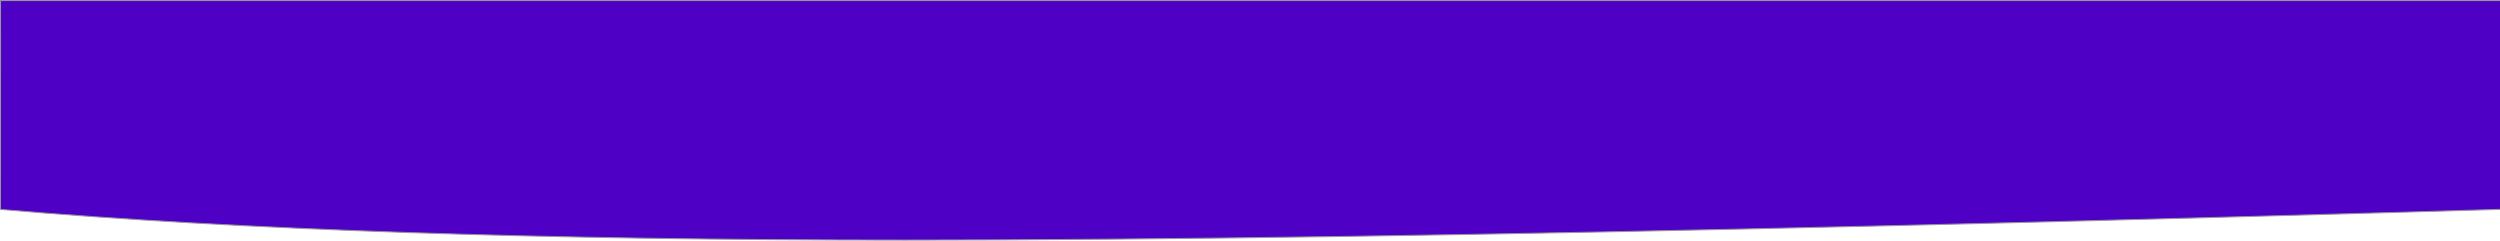
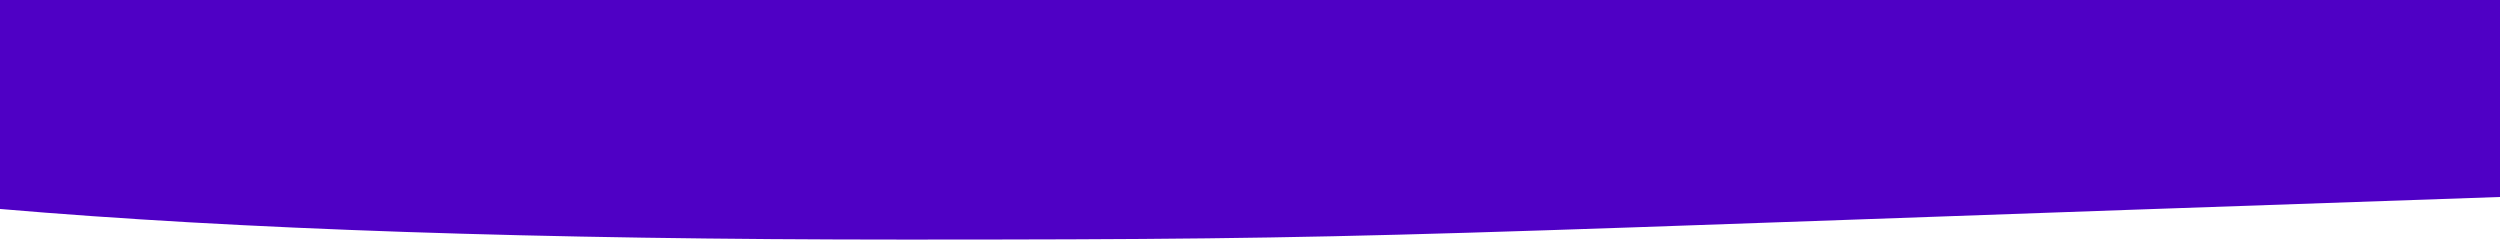
- <svg xmlns="http://www.w3.org/2000/svg" width="2400px" height="231px" viewBox="0 0 2400 231" version="1.1">
-   <g id="Symbols" stroke="none" stroke-width="1" fill="none" fill-rule="evenodd">
-     <g id="Desktop-HD" fill="#4F00C5" stroke="#979797">
-       <path d="M2401.829,0.5 L3214.47,174.96 C2132.502,211.987 1350.704,230.5 869.075,230.5 C518.374,230.5 228.841,220.684 0.476,201.051 L0.476,201.051 L0.5,0.5 L2401.829,0.5 Z" id="Rectangle" />
+ <svg xmlns="http://www.w3.org/2000/svg" version="1.1" id="Layer_1" x="0px" y="0px" viewBox="0 0 2400 231" style="enable-background:new 0 0 2400 231;" xml:space="preserve">
+   <style type="text/css">
+ 	.st0{fill-rule:evenodd;clip-rule:evenodd;fill:#4F00C5;}
+ </style>
+   <g id="Symbols">
+     <g id="Desktop-HD">
+       <path id="Rectangle" class="st0" d="M2400,0l0,189.1C1318,226.1,1350.2,230,868.5,230c-350.7,0-640.2-9.8-868.6-29.4l0,0L0,0H2400    z" />
    </g>
  </g>
</svg>
